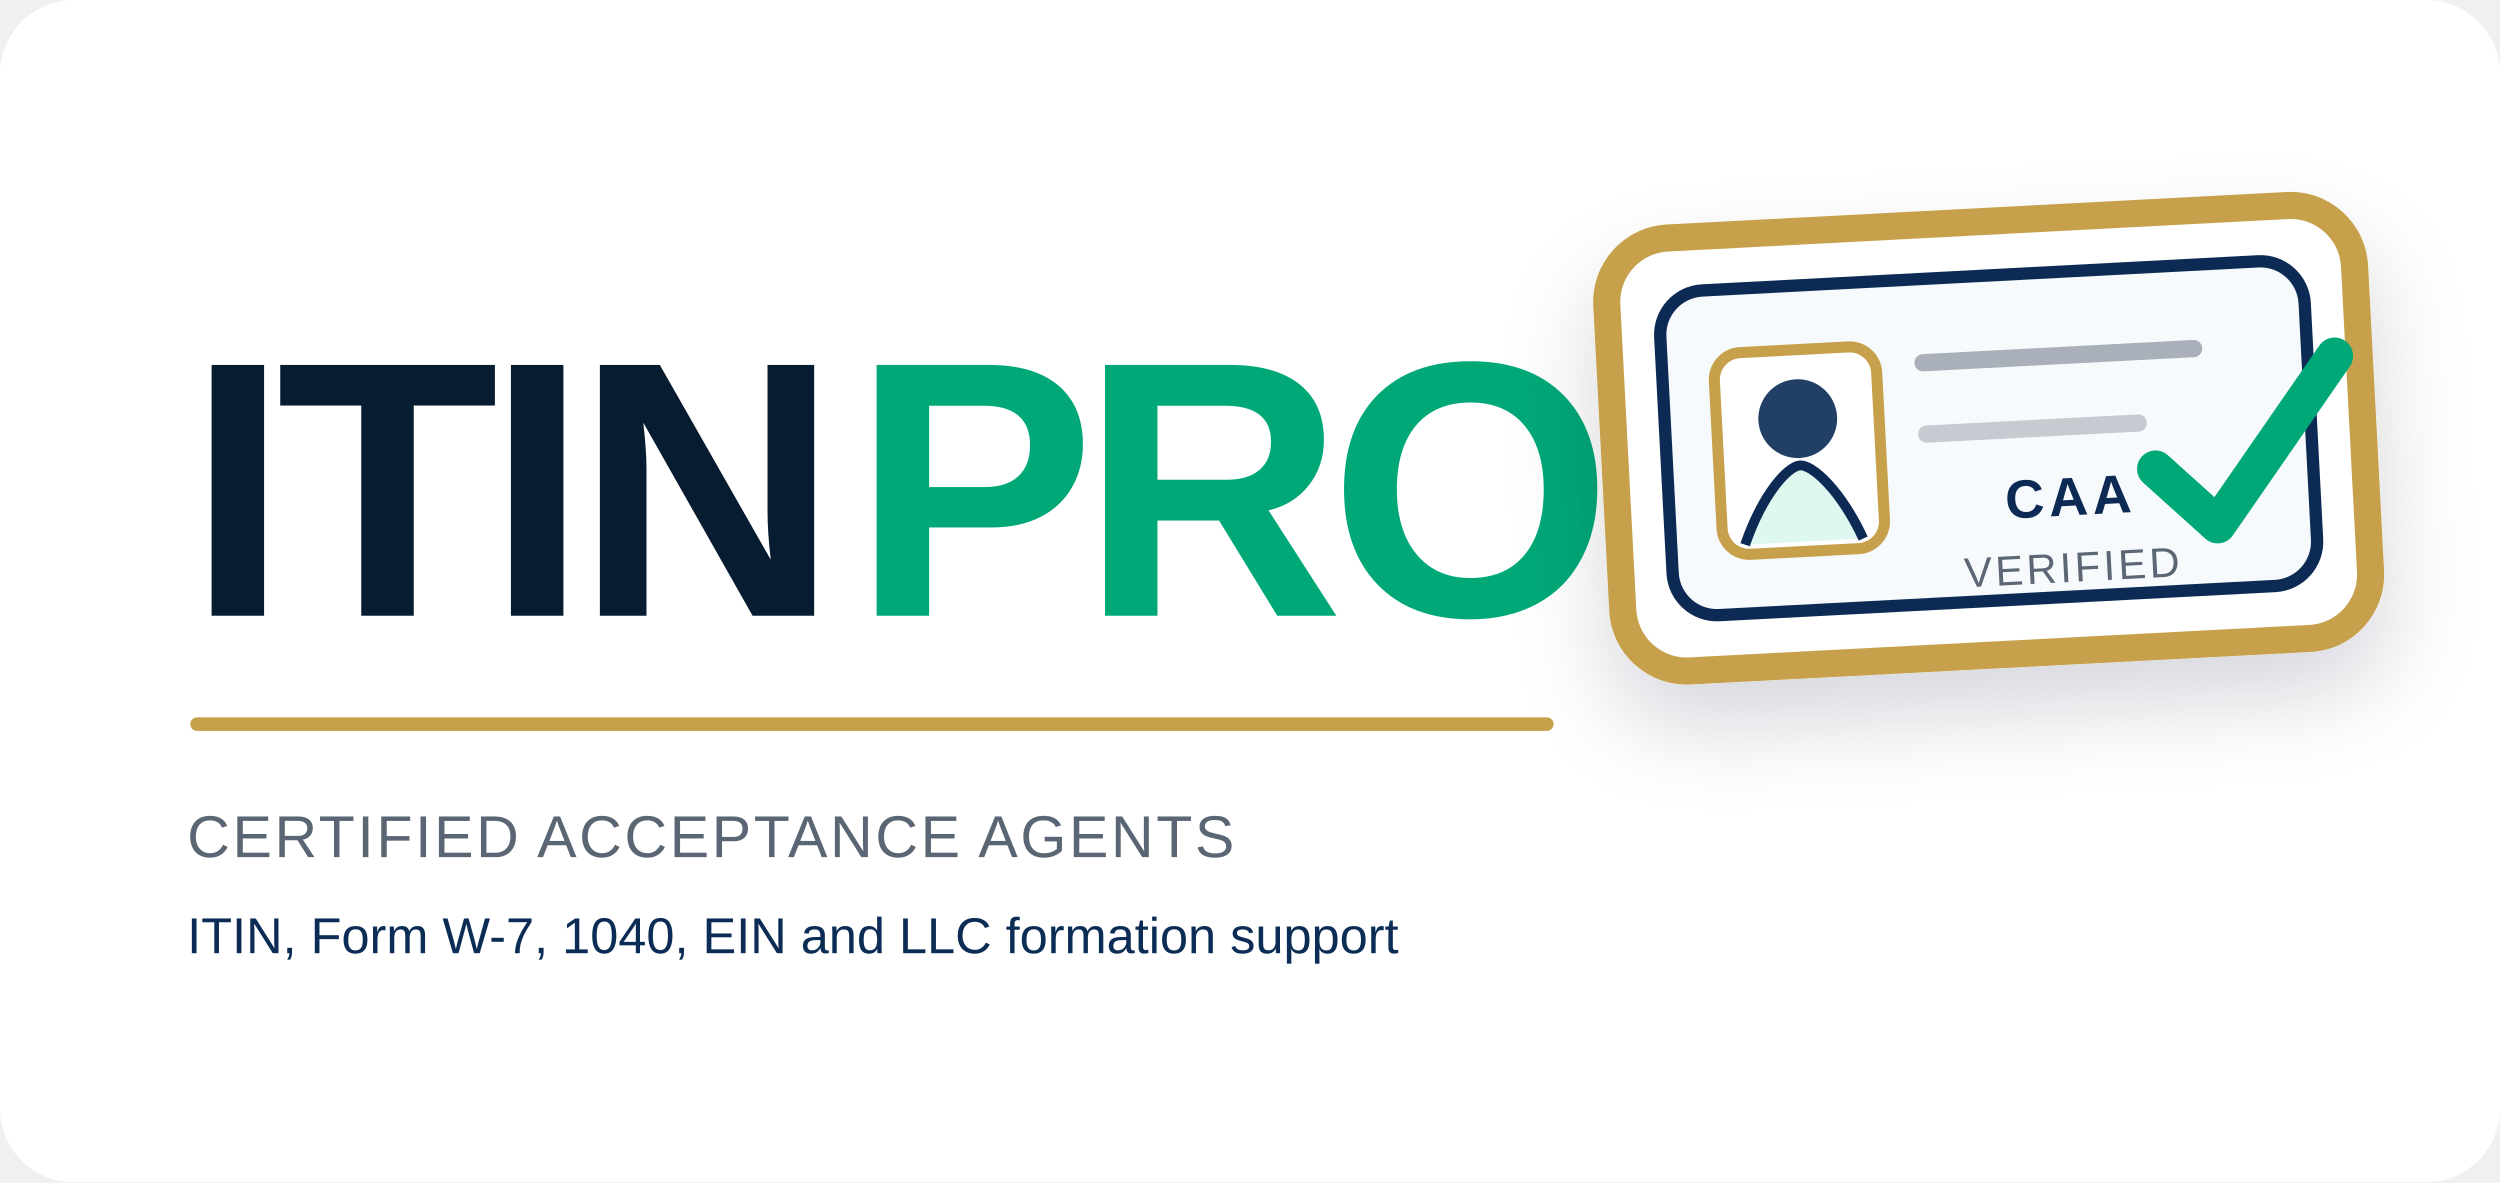
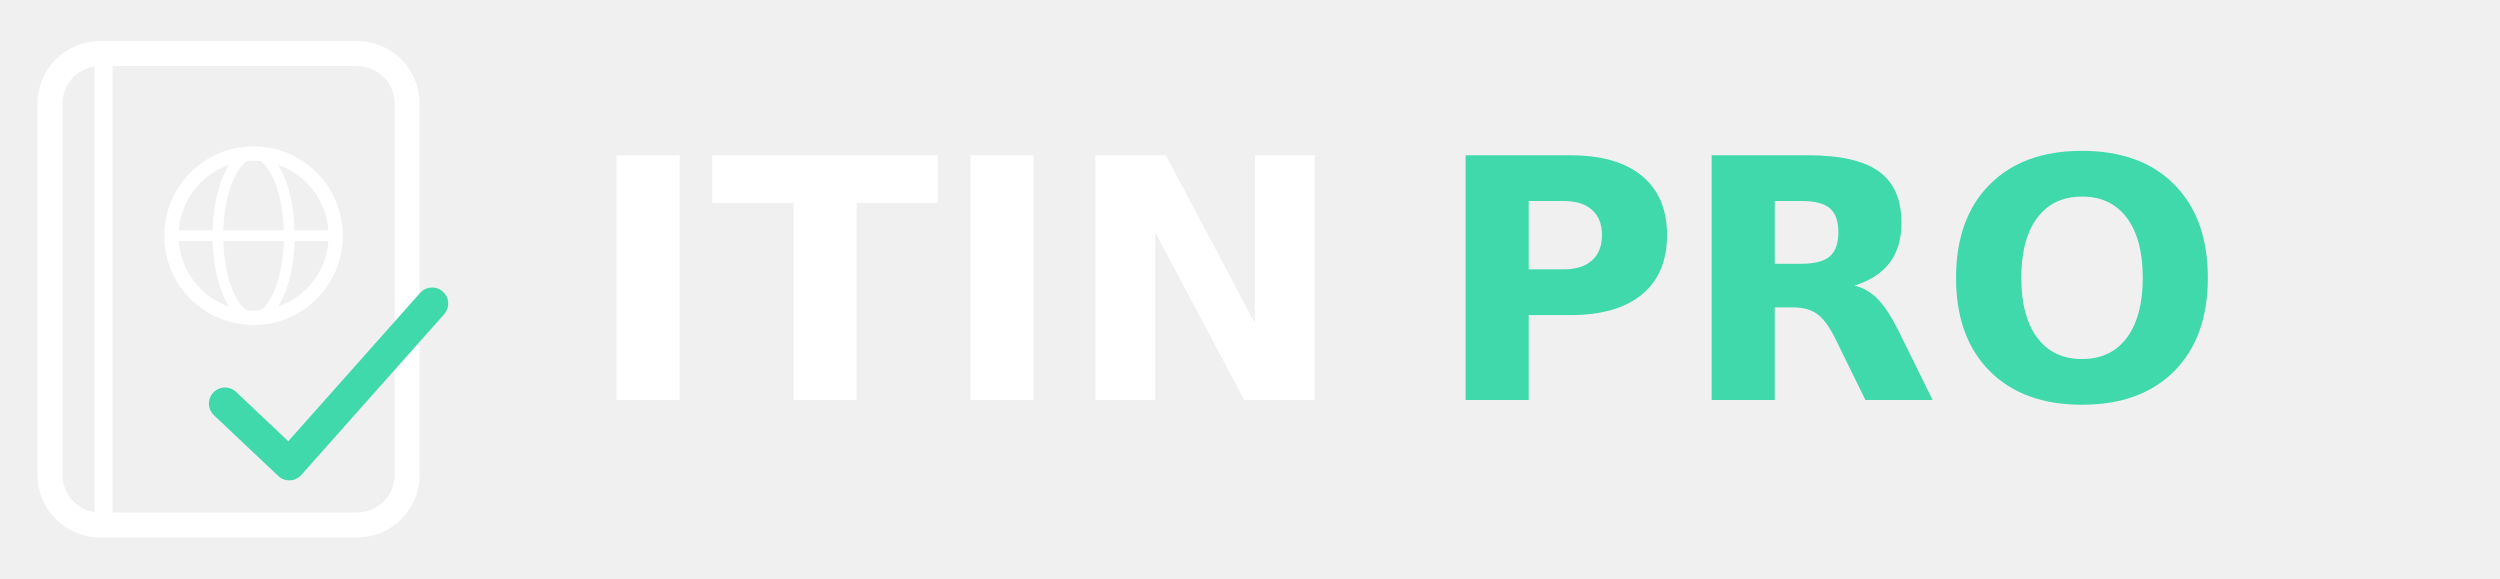
- <svg xmlns="http://www.w3.org/2000/svg" width="1015" height="480" viewBox="0 0 1015 480" role="img" aria-labelledby="title desc">
-   <defs>
-     <linearGradient id="navy" x1="0" y1="0" x2="1" y2="1">
-       <stop offset="0" stop-color="#135B9A" />
-       <stop offset=".5" stop-color="#0B2C55" />
-       <stop offset="1" stop-color="#071B31" />
-     </linearGradient>
-     <filter id="shadow" x="-30%" y="-30%" width="160%" height="160%">
-       <feDropShadow dx="0" dy="18" stdDeviation="18" flood-color="#071B31" flood-opacity=".16" />
-     </filter>
-   </defs>
-   <rect width="1015" height="480" rx="30" fill="#FFFFFF" />
-   <g transform="translate(76 82)">
-     <text x="0" y="168" font-family="Arial Black, Arial, Helvetica, sans-serif" font-size="148" font-weight="900" letter-spacing="-5" fill="#071B31">ITIN</text>
-     <text x="270" y="168" font-family="Arial Black, Arial, Helvetica, sans-serif" font-size="148" font-weight="900" letter-spacing="-6" fill="#00A878">PRO</text>
-     <g transform="translate(575 16) rotate(-3)" filter="url(#shadow)">
-       <rect x="0" y="0" width="304" height="176" rx="26" fill="#FFFFFF" stroke="#C7A04B" stroke-width="11" />
-       <rect x="21" y="22" width="262" height="132" rx="18" fill="#F7FAFC" stroke="#0B2C55" stroke-width="5" />
-       <rect x="42" y="48" width="66" height="82" rx="11" fill="#FFFFFF" stroke="#C7A04B" stroke-width="4.5" />
-       <circle cx="75" cy="76" r="16" fill="#0B2C55" opacity=".9" />
-       <path d="M51 126c8-20 19-31 24-31s16 11 24 31" fill="#DFF8EF" stroke="#0B2C55" stroke-width="4" />
-       <path d="M127 56h110" stroke="#5B6675" stroke-width="7" stroke-linecap="round" opacity=".5" />
-       <path d="M127 85h86" stroke="#5B6675" stroke-width="7" stroke-linecap="round" opacity=".32" />
-       <text x="183" y="121" text-anchor="middle" font-family="Arial, Helvetica, sans-serif" font-size="22" font-weight="800" letter-spacing="1.8" fill="#0B2C55">CAA</text>
-       <text x="183" y="148" text-anchor="middle" font-family="Arial, Helvetica, sans-serif" font-size="17" letter-spacing="1.3" fill="#5B6675">VERIFIED</text>
-       <path d="M219 104l24 24 51-66" fill="none" stroke="#00A878" stroke-width="15" stroke-linecap="round" stroke-linejoin="round" />
-     </g>
-     <path d="M4 212h548" stroke="#C7A04B" stroke-width="5.5" stroke-linecap="round" />
-     <text x="0" y="266" font-family="Arial, Helvetica, sans-serif" font-size="24" letter-spacing="1.05" fill="#5B6675">CERTIFIED ACCEPTANCE AGENTS</text>
-     <text x="0" y="305" font-family="Arial, Helvetica, sans-serif" font-size="20.5" fill="#0B2C55">ITIN, Form W-7, 1040, EIN and LLC formation support</text>
+ <svg xmlns="http://www.w3.org/2000/svg" width="700" height="162" viewBox="0 0 700 162" role="img" aria-labelledby="title desc">
+   <g transform="translate(0 0) scale(1)">
+     <rect x="14" y="15" width="100" height="132" rx="14" fill="none" stroke="#FFFFFF" stroke-width="7" />
+     <path d="M29 17v128" fill="none" stroke="#FFFFFF" stroke-width="5" />
+     <circle cx="71" cy="66" r="23" fill="none" stroke="#FFFFFF" stroke-width="4" />
+     <ellipse cx="71" cy="66" rx="10" ry="23" fill="none" stroke="#FFFFFF" stroke-width="3" />
+     <path d="M48 66h46" fill="none" stroke="#FFFFFF" stroke-width="3" />
+     <path d="m63 113 18 17 40-45" fill="none" stroke="#40D9AC" stroke-width="9" stroke-linecap="round" stroke-linejoin="round" />
  </g>
+   <path d="M188 1493H573V0H188Z" transform="translate(164.000 112) scale(0.045898 -0.045898)" fill="#FFFFFF" />
+   <path d="M10 1493H1386V1202H891V0H506V1202H10Z" transform="translate(198.975 112) scale(0.045898 -0.045898)" fill="#FFFFFF" />
+   <path d="M188 1493H573V0H188Z" transform="translate(263.095 112) scale(0.045898 -0.045898)" fill="#FFFFFF" />
+   <path d="M188 1493H618L1161 469V1493H1526V0H1096L553 1024V0H188Z" transform="translate(298.069 112) scale(0.045898 -0.045898)" fill="#FFFFFF" />
+   <path d="M188 1493H827Q1112 1493 1264.5 1366.5Q1417 1240 1417 1006Q1417 771 1264.5 644.5Q1112 518 827 518H573V0H188ZM573 1214V797H786Q898 797 959.0 851.5Q1020 906 1020 1006Q1020 1106 959.0 1160.0Q898 1214 786 1214Z" transform="translate(401.739 112) scale(0.045898 -0.045898)" fill="#40D9AC" />
+   <path d="M735 831Q856 831 908.5 876.0Q961 921 961 1024Q961 1126 908.5 1170.0Q856 1214 735 1214H573V831ZM573 565V0H188V1493H776Q1071 1493 1208.5 1394.0Q1346 1295 1346 1081Q1346 933 1274.5 838.0Q1203 743 1059 698Q1138 680 1200.5 616.5Q1263 553 1327 424L1536 0H1126L944 371Q889 483 832.5 524.0Q776 565 682 565Z" transform="translate(470.633 112) scale(0.045898 -0.045898)" fill="#40D9AC" />
+   <path d="M870 1241Q694 1241 597.0 1111.0Q500 981 500 745Q500 510 597.0 380.0Q694 250 870 250Q1047 250 1144.0 380.0Q1241 510 1241 745Q1241 981 1144.0 1111.0Q1047 1241 870 1241ZM870 1520Q1230 1520 1434.0 1314.0Q1638 1108 1638 745Q1638 383 1434.0 177.0Q1230 -29 870 -29Q511 -29 306.5 177.0Q102 383 102 745Q102 1108 306.5 1314.0Q511 1520 870 1520Z" transform="translate(543.015 112) scale(0.045898 -0.045898)" fill="#40D9AC" />
</svg>
